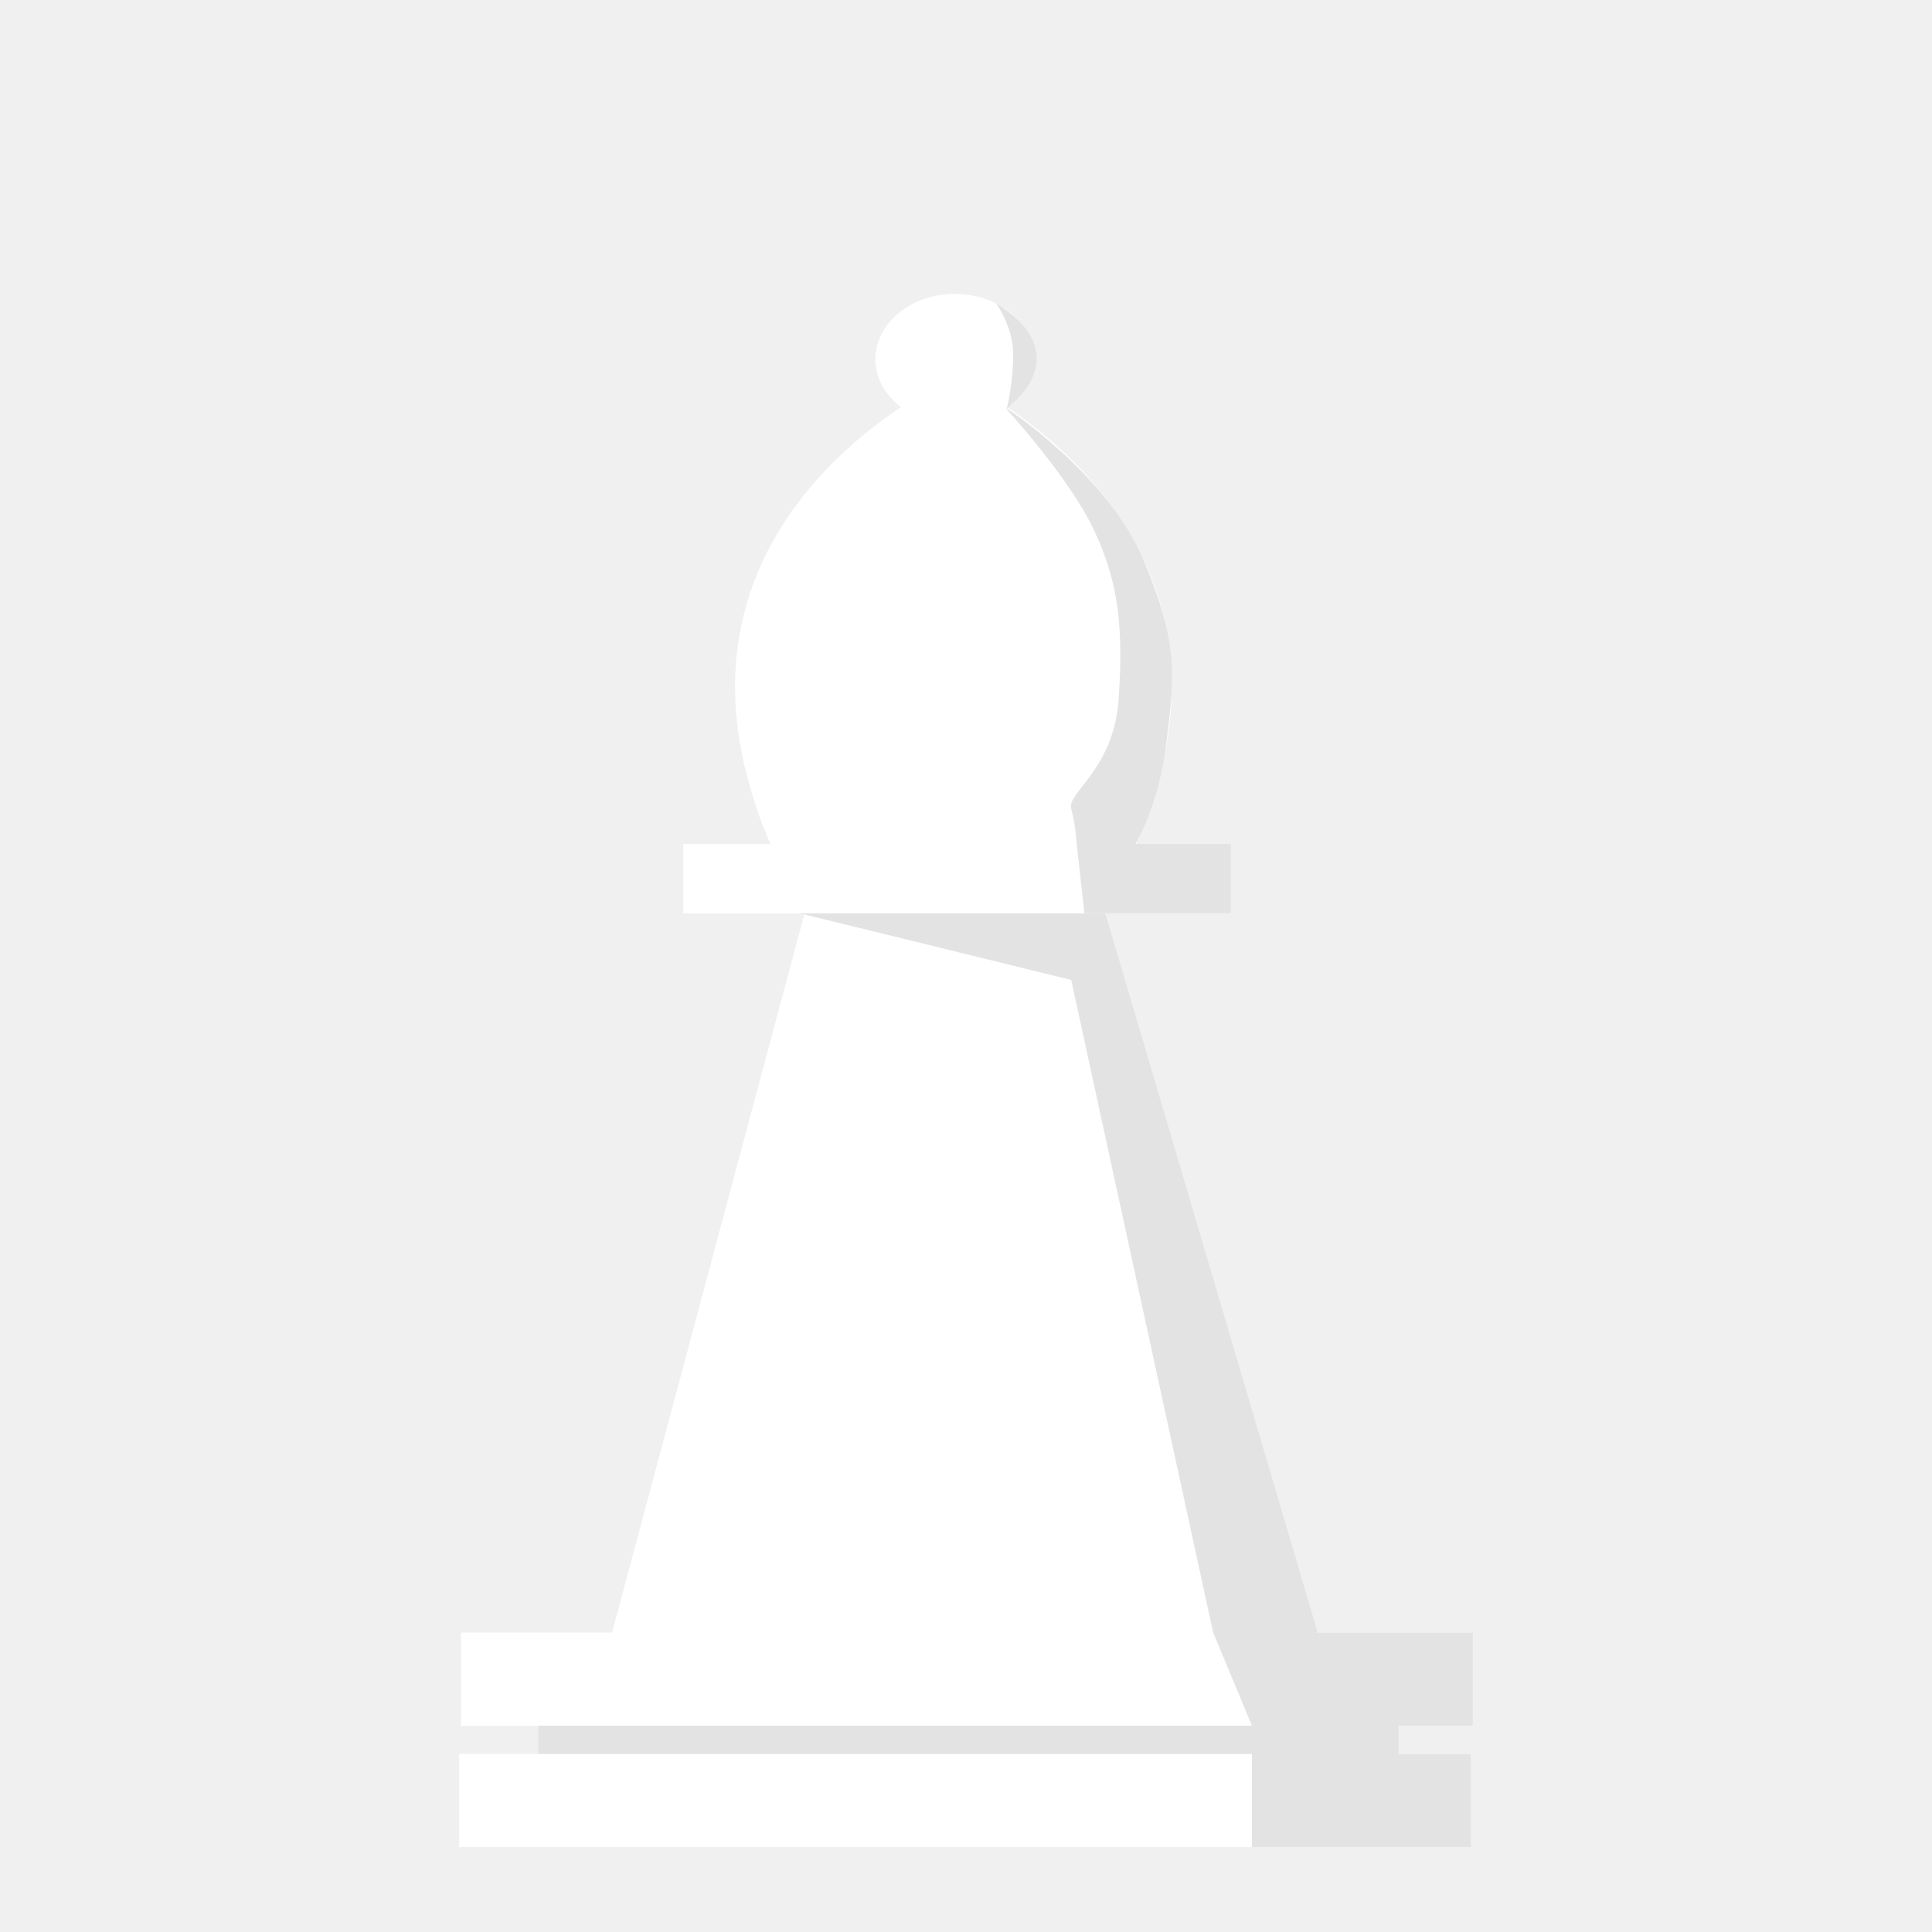
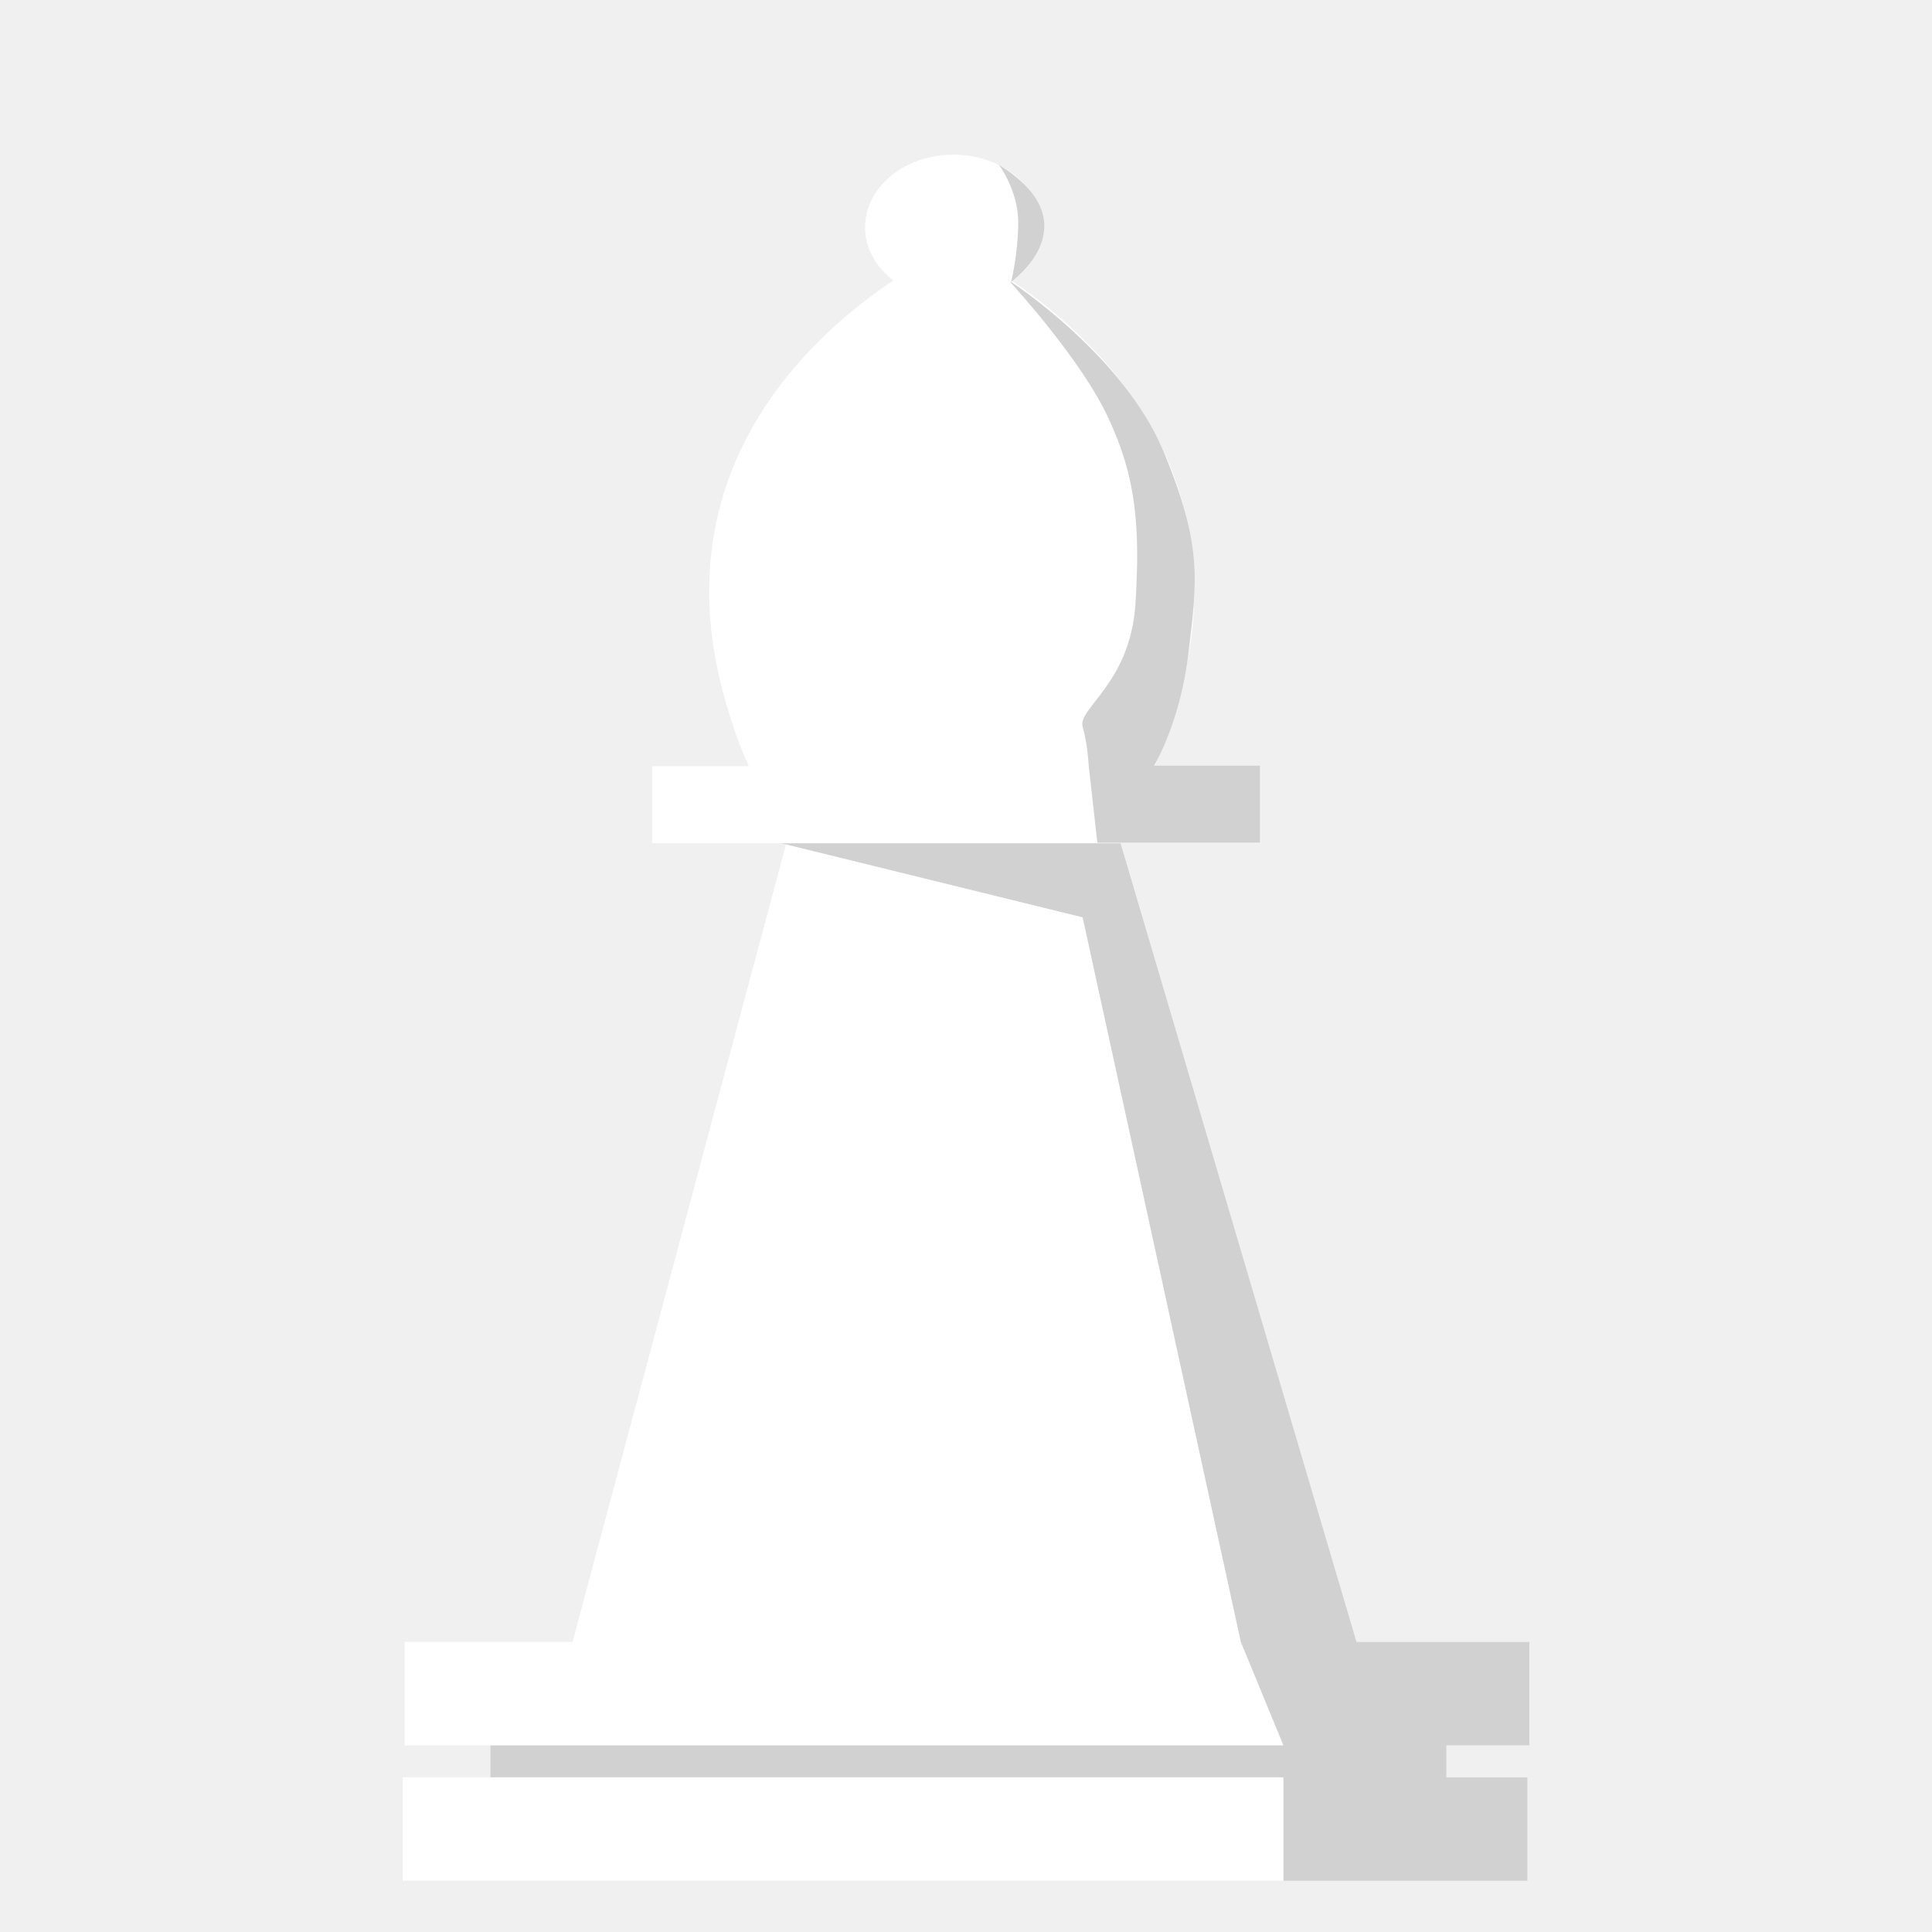
- <svg xmlns="http://www.w3.org/2000/svg" xml:space="preserve" width="42.333mm" height="42.333mm" style="shape-rendering:geometricPrecision; text-rendering:geometricPrecision; image-rendering:optimizeQuality; fill-rule:evenodd; clip-rule:evenodd" viewBox="0 0 4233 4233">
+ <svg xmlns="http://www.w3.org/2000/svg" xml:space="preserve" width="38.1mm" height="38.1mm" style="shape-rendering:geometricPrecision; text-rendering:geometricPrecision; image-rendering:optimizeQuality; fill-rule:evenodd; clip-rule:evenodd" viewBox="0 0 3810 3810">
  <defs>
    <style type="text/css">
   
-     .fil1 {fill:#E3E3E3}
+     .fil1 {fill:#D1D1D1}
    .fil0 {fill:white}
   
  </style>
  </defs>
  <g id="Warstwa_x0020_1">
-     <path class="fil0" d="M2082 821c0,0 621,269 458,883 -163,614 -570,260 -570,260l113 -1142 0 0z" />
-     <rect class="fil0" x="1010" y="3577" width="2217" height="204" />
-     <rect class="fil0" x="1179" y="3724" width="1885" height="153" />
-     <rect class="fil0" x="1006" y="3843" width="2217" height="204" />
-     <polygon class="fil0" points="1792,1892 2390,1892 2891,3596 1336,3596 " />
-     <rect class="fil0" x="1497" y="1849" width="1200" height="152" />
-     <path class="fil0" d="M2097 822c0,0 -623,269 -459,883 164,614 572,260 572,260l-113 -1142 0 0z" />
-     <ellipse class="fil0" cx="2092" cy="787" rx="174" ry="143" />
-     <path class="fil1" d="M2182 664c0,0 38,51 38,113 0,61 -14,118 -14,118 0,0 162,-115 -24,-231z" />
-     <polygon class="fil1" points="1179,3781 3064,3781 3064,3843 1179,3843 " />
-     <path class="fil1" d="M2206 895c0,0 221,144 300,333 79,189 66,259 50,397 -16,138 -68,224 -68,224l209 0 0 152 -321 0 -17 -152c0,0 -2,-42 -12,-77 -10,-36 93,-85 104,-240 10,-155 1,-253 -53,-368 -53,-116 -194,-269 -194,-269z" />
-     <polygon class="fil1" points="1752,2001 2422,2001 2887,3577 3227,3577 3227,3781 3064,3781 3064,3843 3223,3843 3223,4047 2743,4047 2743,3843 2743,3781 2658,3577 2347,2147 " />
+     <path class="fil0" d="M1870 482c0,0 621,269 458,883 -163,614 -570,260 -570,260l113 -1142 0 0z" />
+     <rect class="fil0" x="798" y="3238" width="2217" height="204" />
+     <rect class="fil0" x="967" y="3385" width="1885" height="153" />
+     <rect class="fil0" x="794" y="3505" width="2217" height="204" />
+     <polygon class="fil0" points="1580,1553 2178,1553 2679,3257 1124,3257 " />
+     <rect class="fil0" x="1286" y="1511" width="1200" height="152" />
+     <path class="fil0" d="M1885 483c0,0 -623,269 -459,883 164,614 572,260 572,260l-113 -1142 0 0z" />
+     <ellipse class="fil0" cx="1880" cy="448" rx="174" ry="143" />
+     <path class="fil1" d="M1970 325c0,0 38,51 38,113 0,61 -14,118 -14,118 0,0 162,-115 -24,-231z" />
+     <polygon class="fil1" points="967,3442 2852,3442 2852,3505 967,3505 " />
+     <path class="fil1" d="M1994 556c0,0 221,144 300,333 79,189 66,259 50,397 -16,138 -68,224 -68,224l209 0 0 152 -321 0 -17 -152c0,0 -2,-42 -12,-77 -10,-36 93,-85 104,-240 10,-155 1,-253 -53,-368 -53,-116 -194,-269 -194,-269z" />
+     <polygon class="fil1" points="1541,1663 2210,1663 2675,3238 3016,3238 3016,3442 2852,3442 2852,3505 3012,3505 3012,3709 2531,3709 2531,3505 2531,3442 2447,3238 2135,1809 " />
  </g>
</svg>
